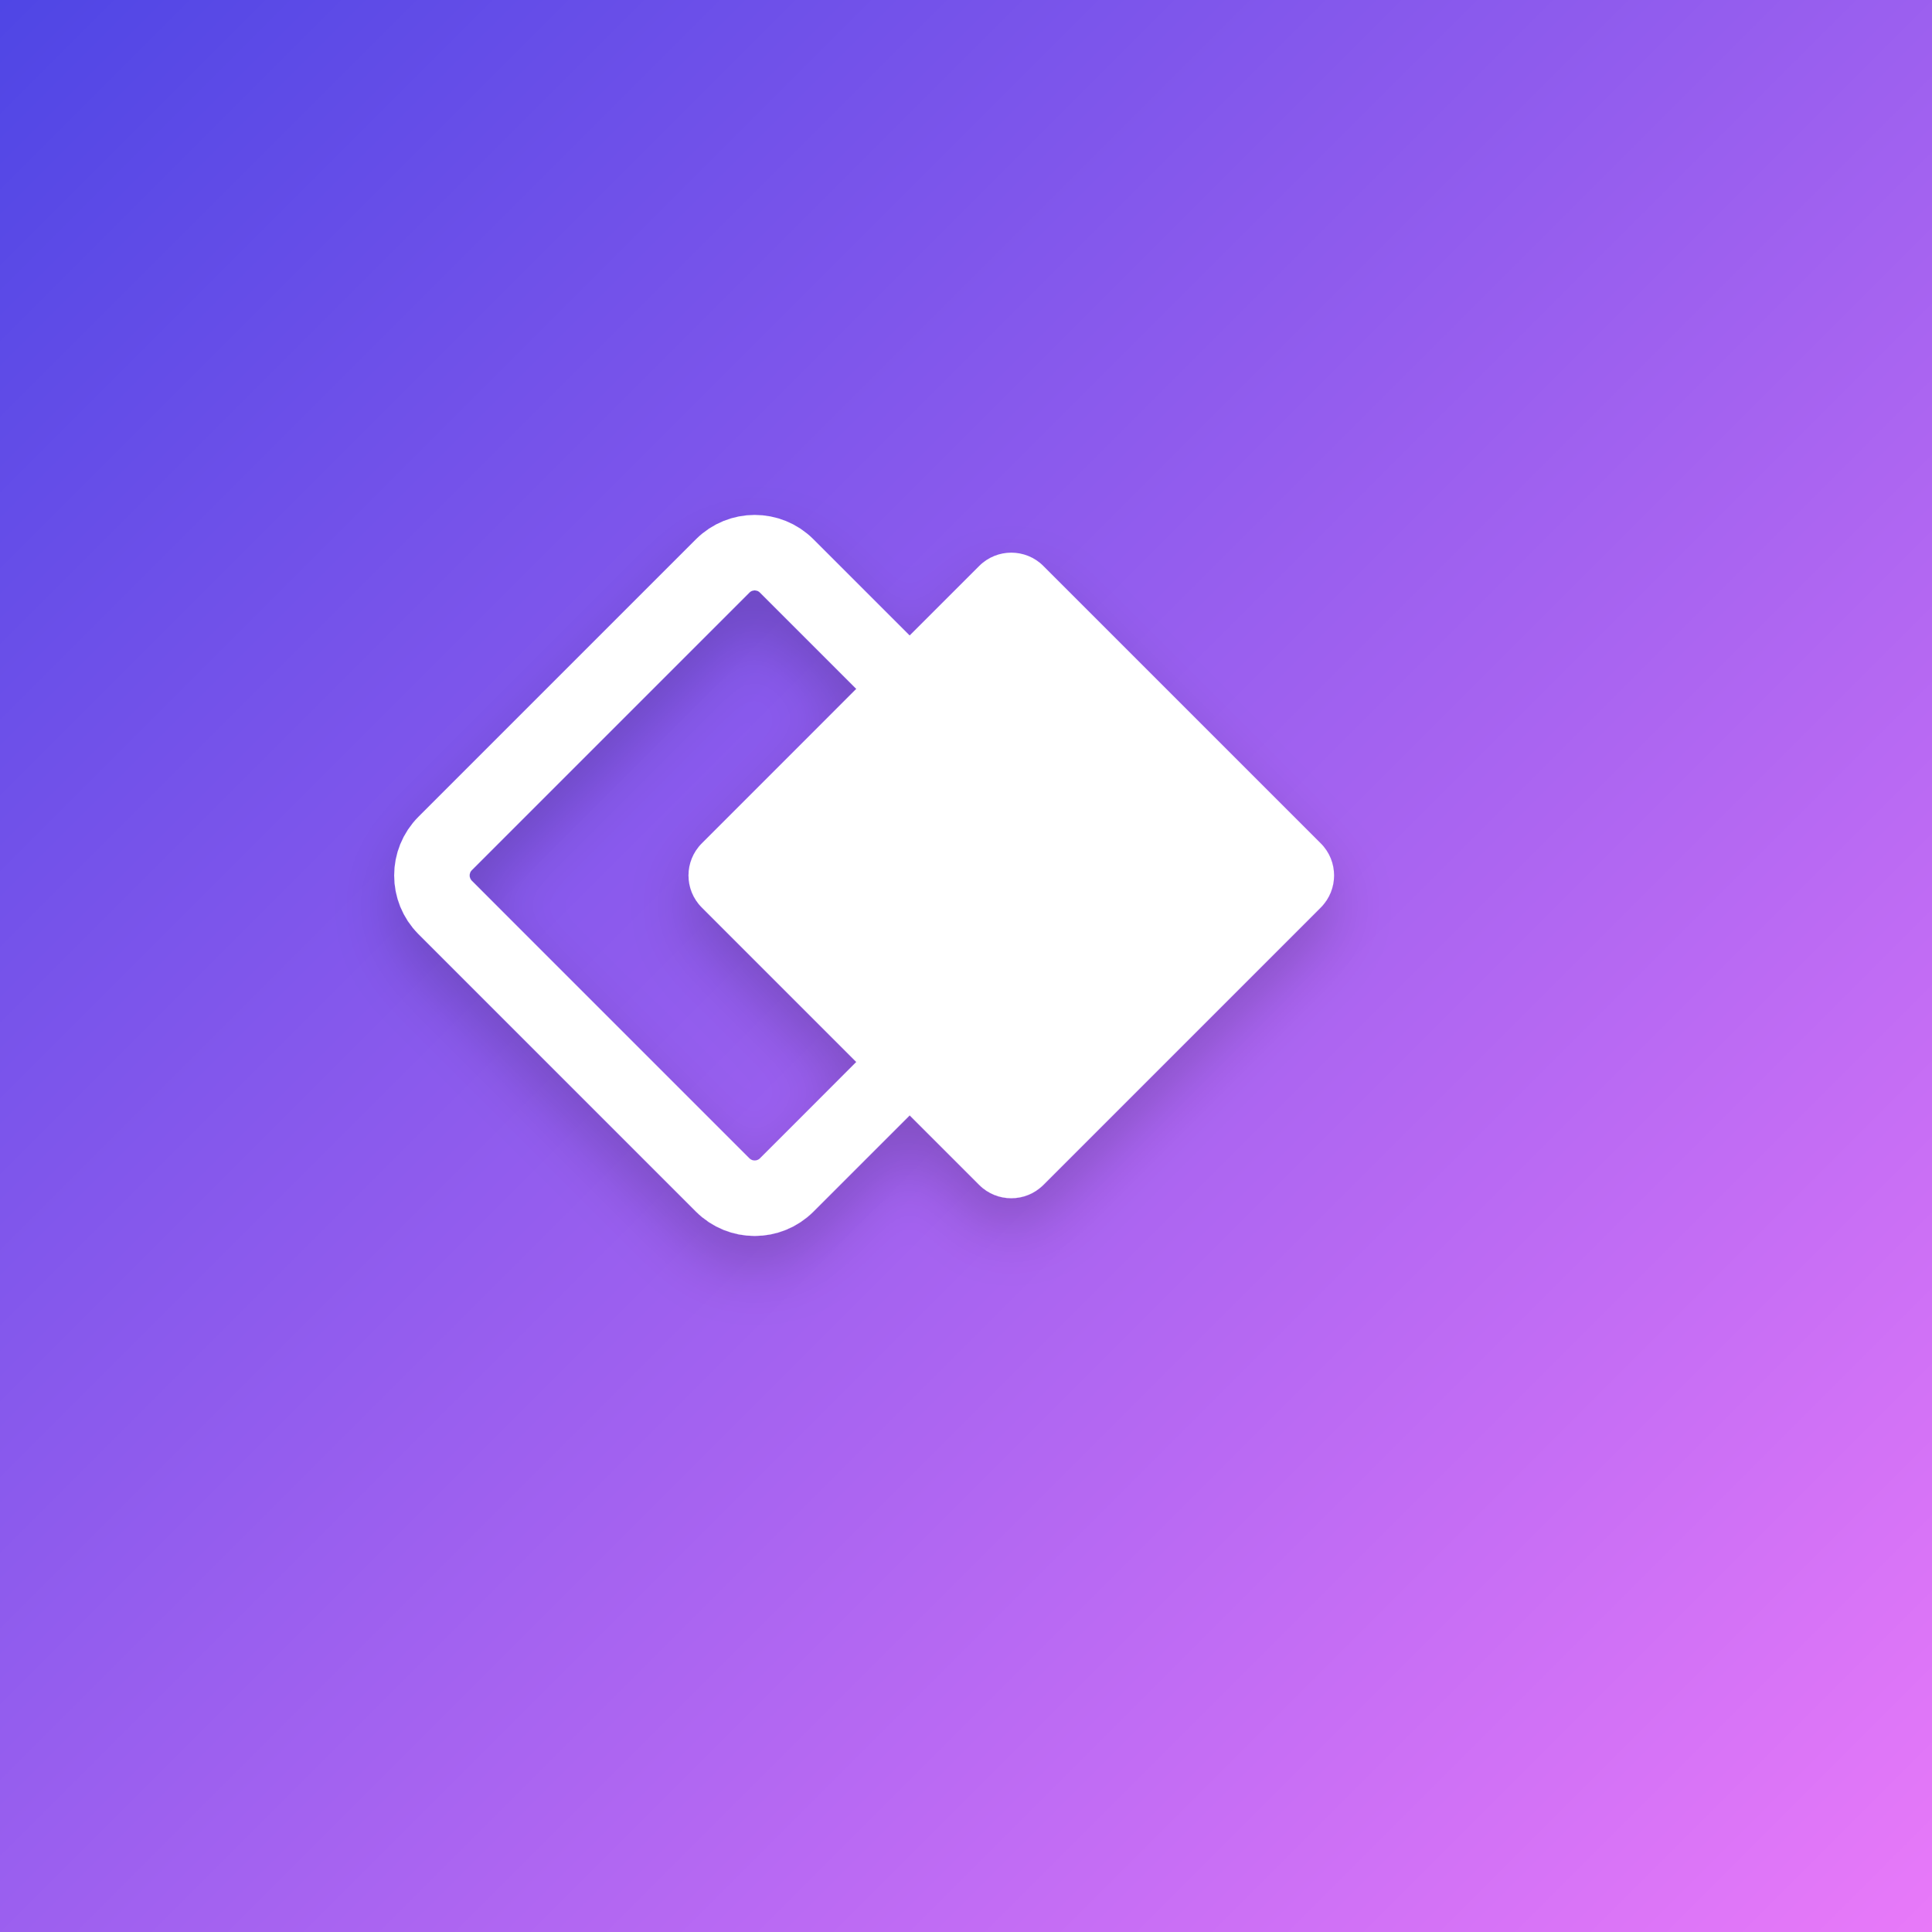
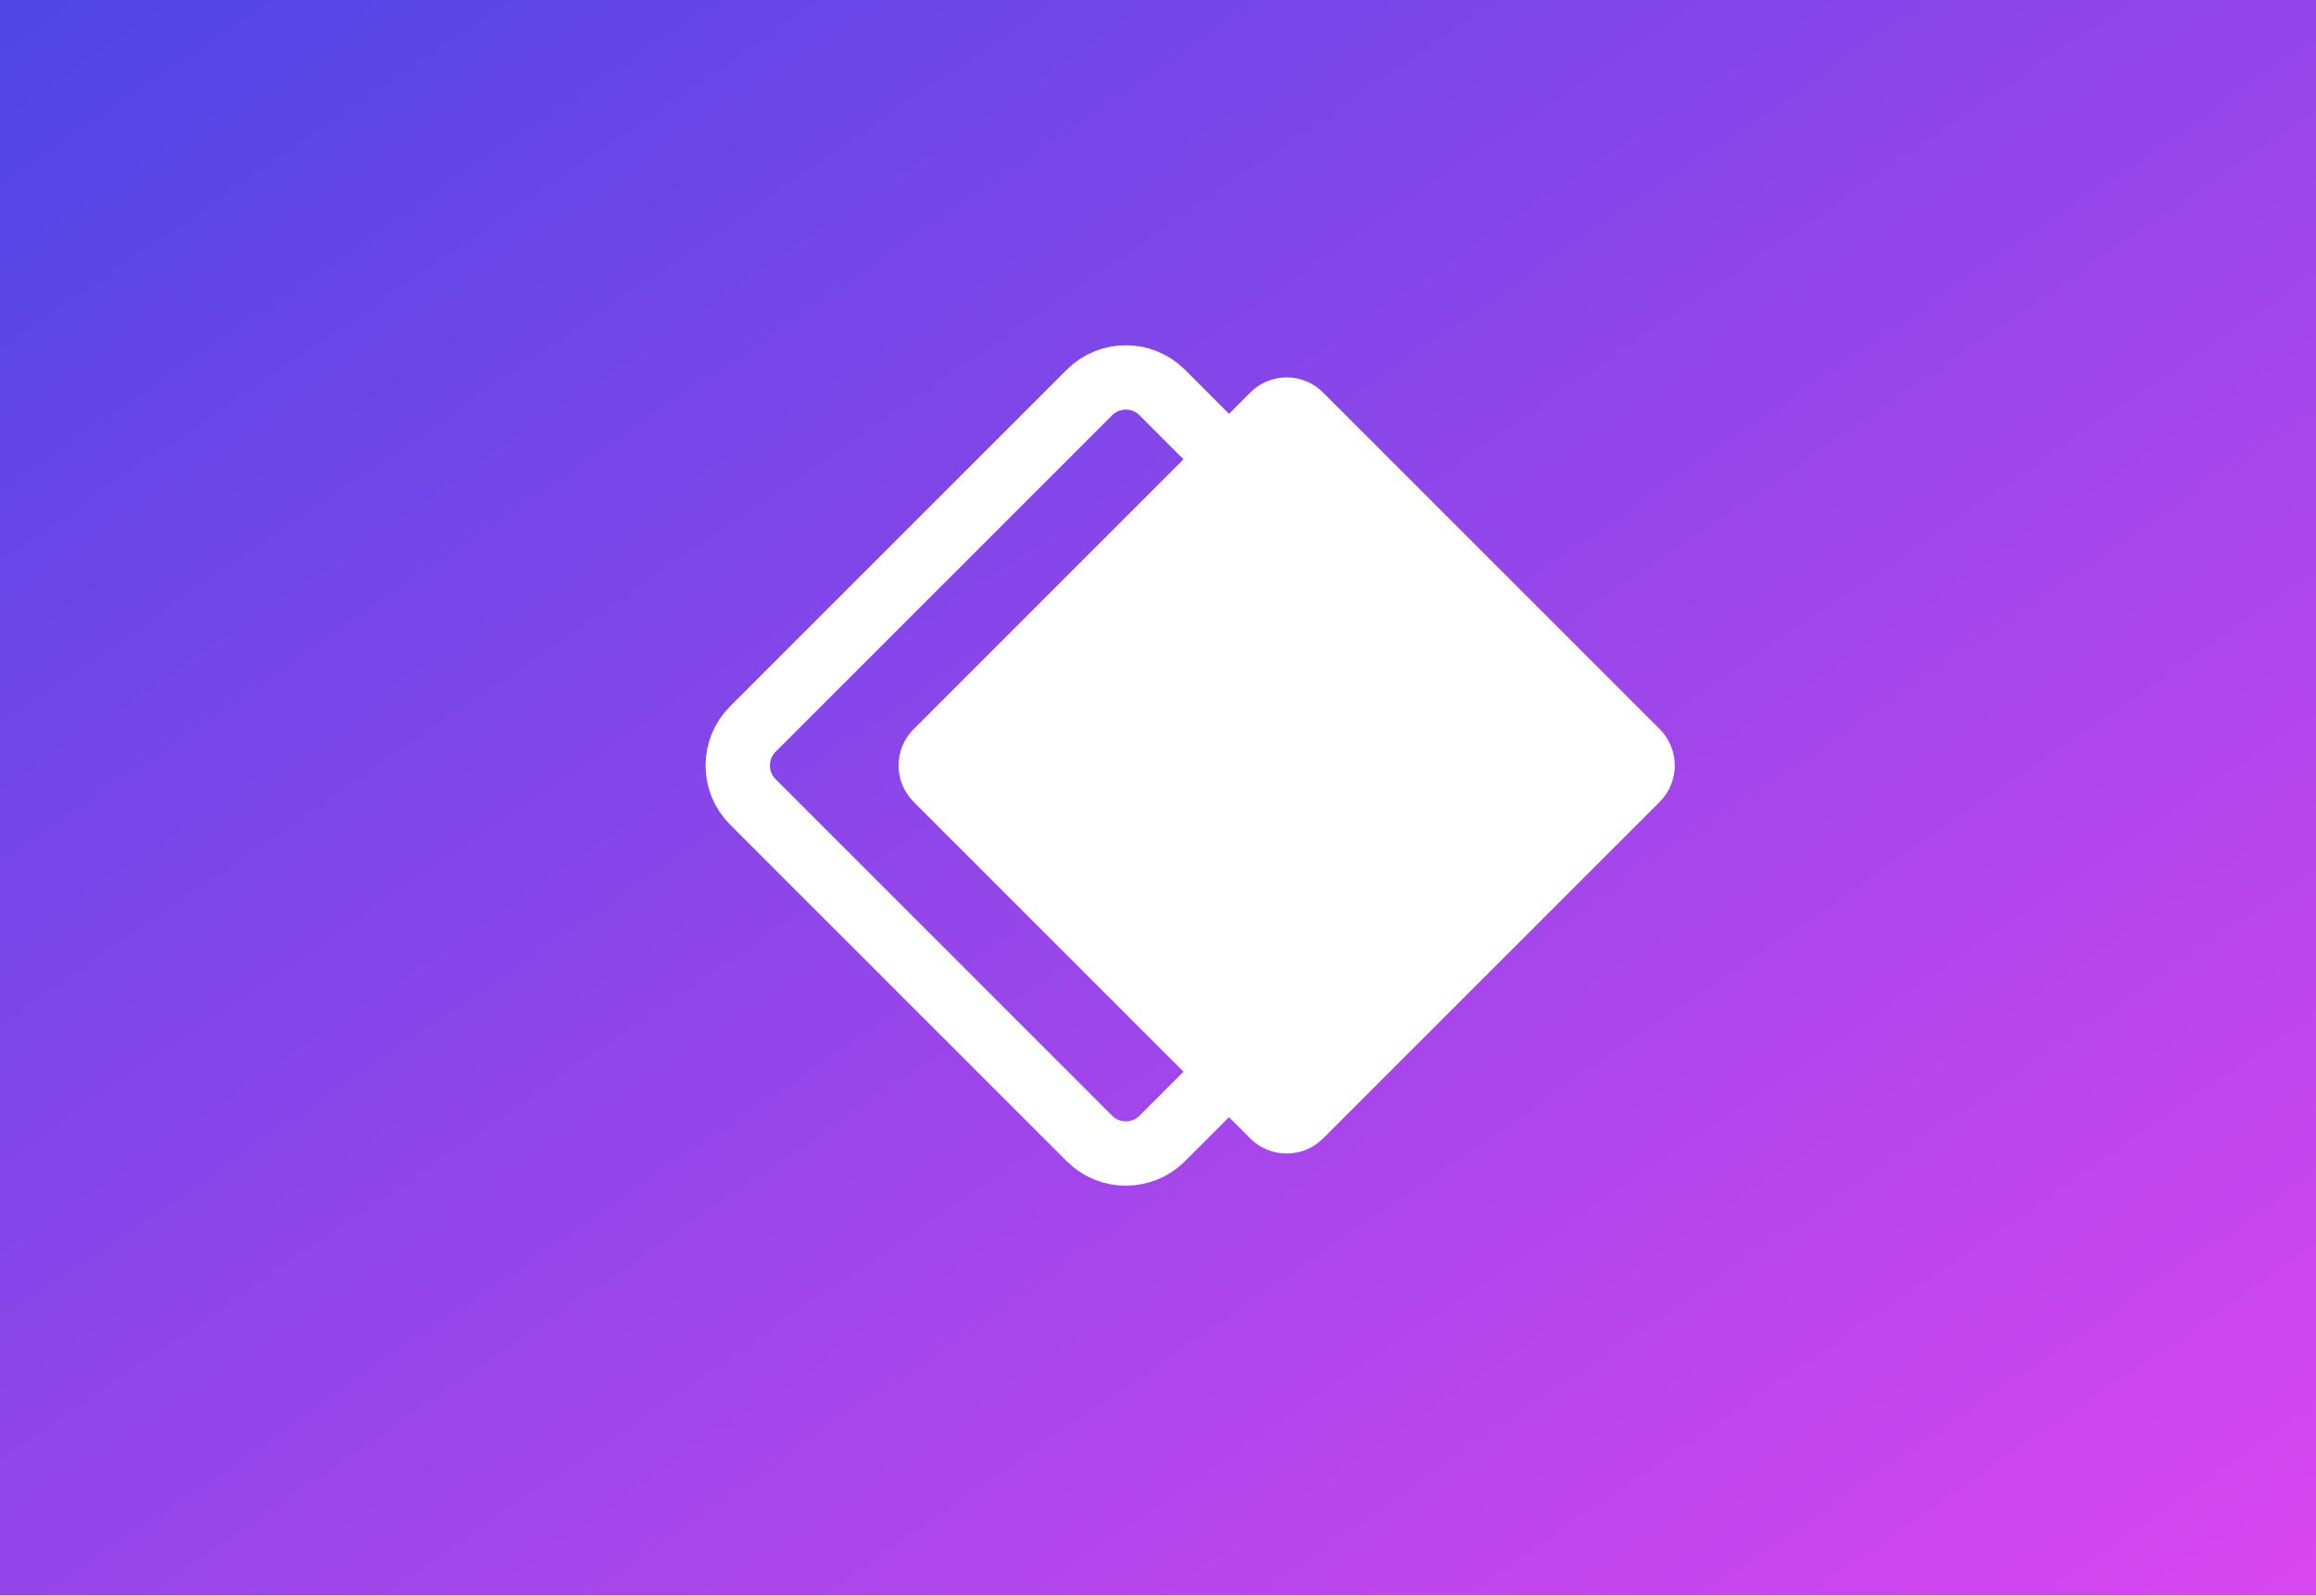
- <svg xmlns="http://www.w3.org/2000/svg" width="256" height="256" viewBox="0 0 256 256" fill="none">
+ <svg xmlns="http://www.w3.org/2000/svg" width="360" height="248" viewBox="0 0 360 248">
  <defs>
-     <linearGradient id="bgGradient" x1="0" y1="0" x2="256" y2="256" gradientUnits="userSpaceOnUse">
-       <stop offset="0" stop-color="#4F46E5" />
-       <stop offset="1" stop-color="#E879F9" />
+     <linearGradient id="bgGradient" x1="0%" y1="0%" x2="100%" y2="100%">
+       <stop offset="0%" stop-color="#4F46E5" />
+       <stop offset="100%" stop-color="#D946EF" />
    </linearGradient>
-     <filter id="shadow" x="-20%" y="-20%" width="140%" height="140%">
-       <feDropShadow dx="0" dy="4" stdDeviation="4" flood-color="#000000" flood-opacity="0.18" />
-     </filter>
  </defs>
-   <rect width="256" height="256" fill="url(#bgGradient)" />
-   <g filter="url(#shadow)">
-     <rect x="68" y="84" width="64" height="64" rx="6" transform="rotate(45 100 116)" fill="none" stroke="#FFFFFF" stroke-width="10" stroke-linejoin="round" />
-     <rect x="102" y="84" width="64" height="64" rx="6" transform="rotate(45 134 116)" fill="#FFFFFF" />
-   </g>
+   <rect width="360" height="248" fill="url(#bgGradient)" />
+   <rect x="130" y="74" width="90" height="90" rx="8" transform="rotate(45 175 119)" fill="none" stroke="#FFFFFF" stroke-width="10" />
+   <rect x="155" y="74" width="90" height="90" rx="8" transform="rotate(45 200 119)" fill="#FFFFFF" />
</svg>
